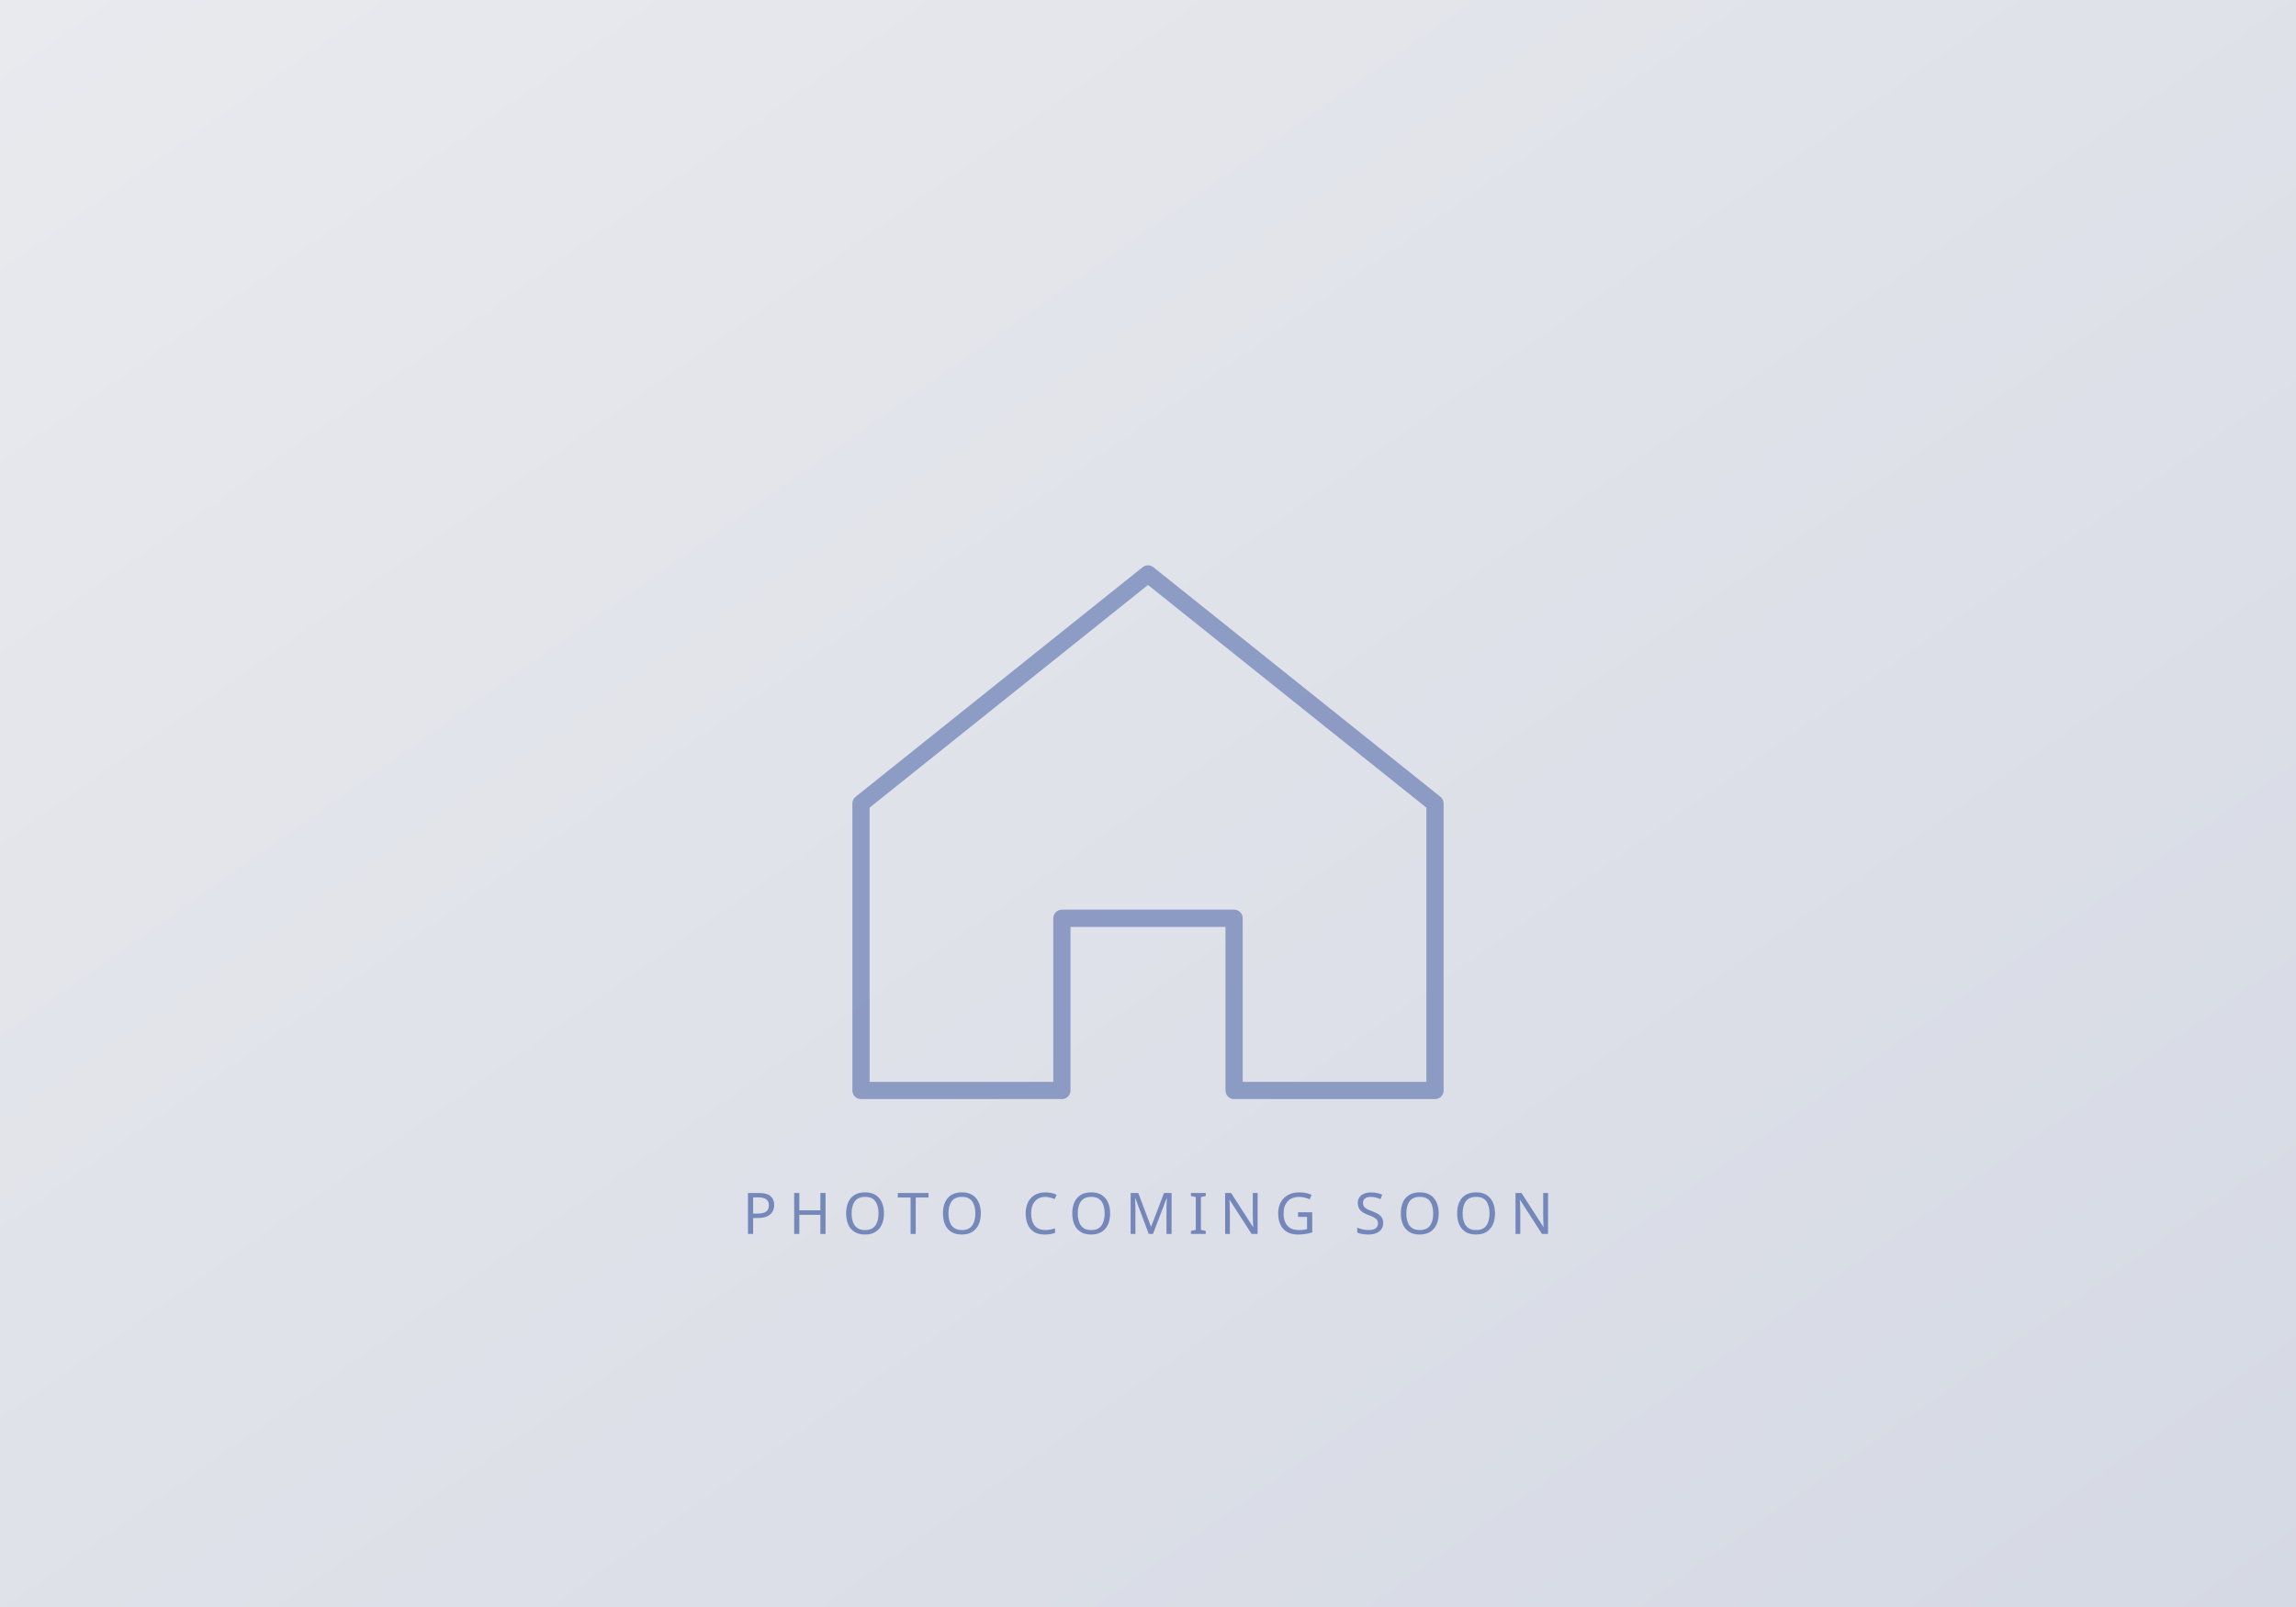
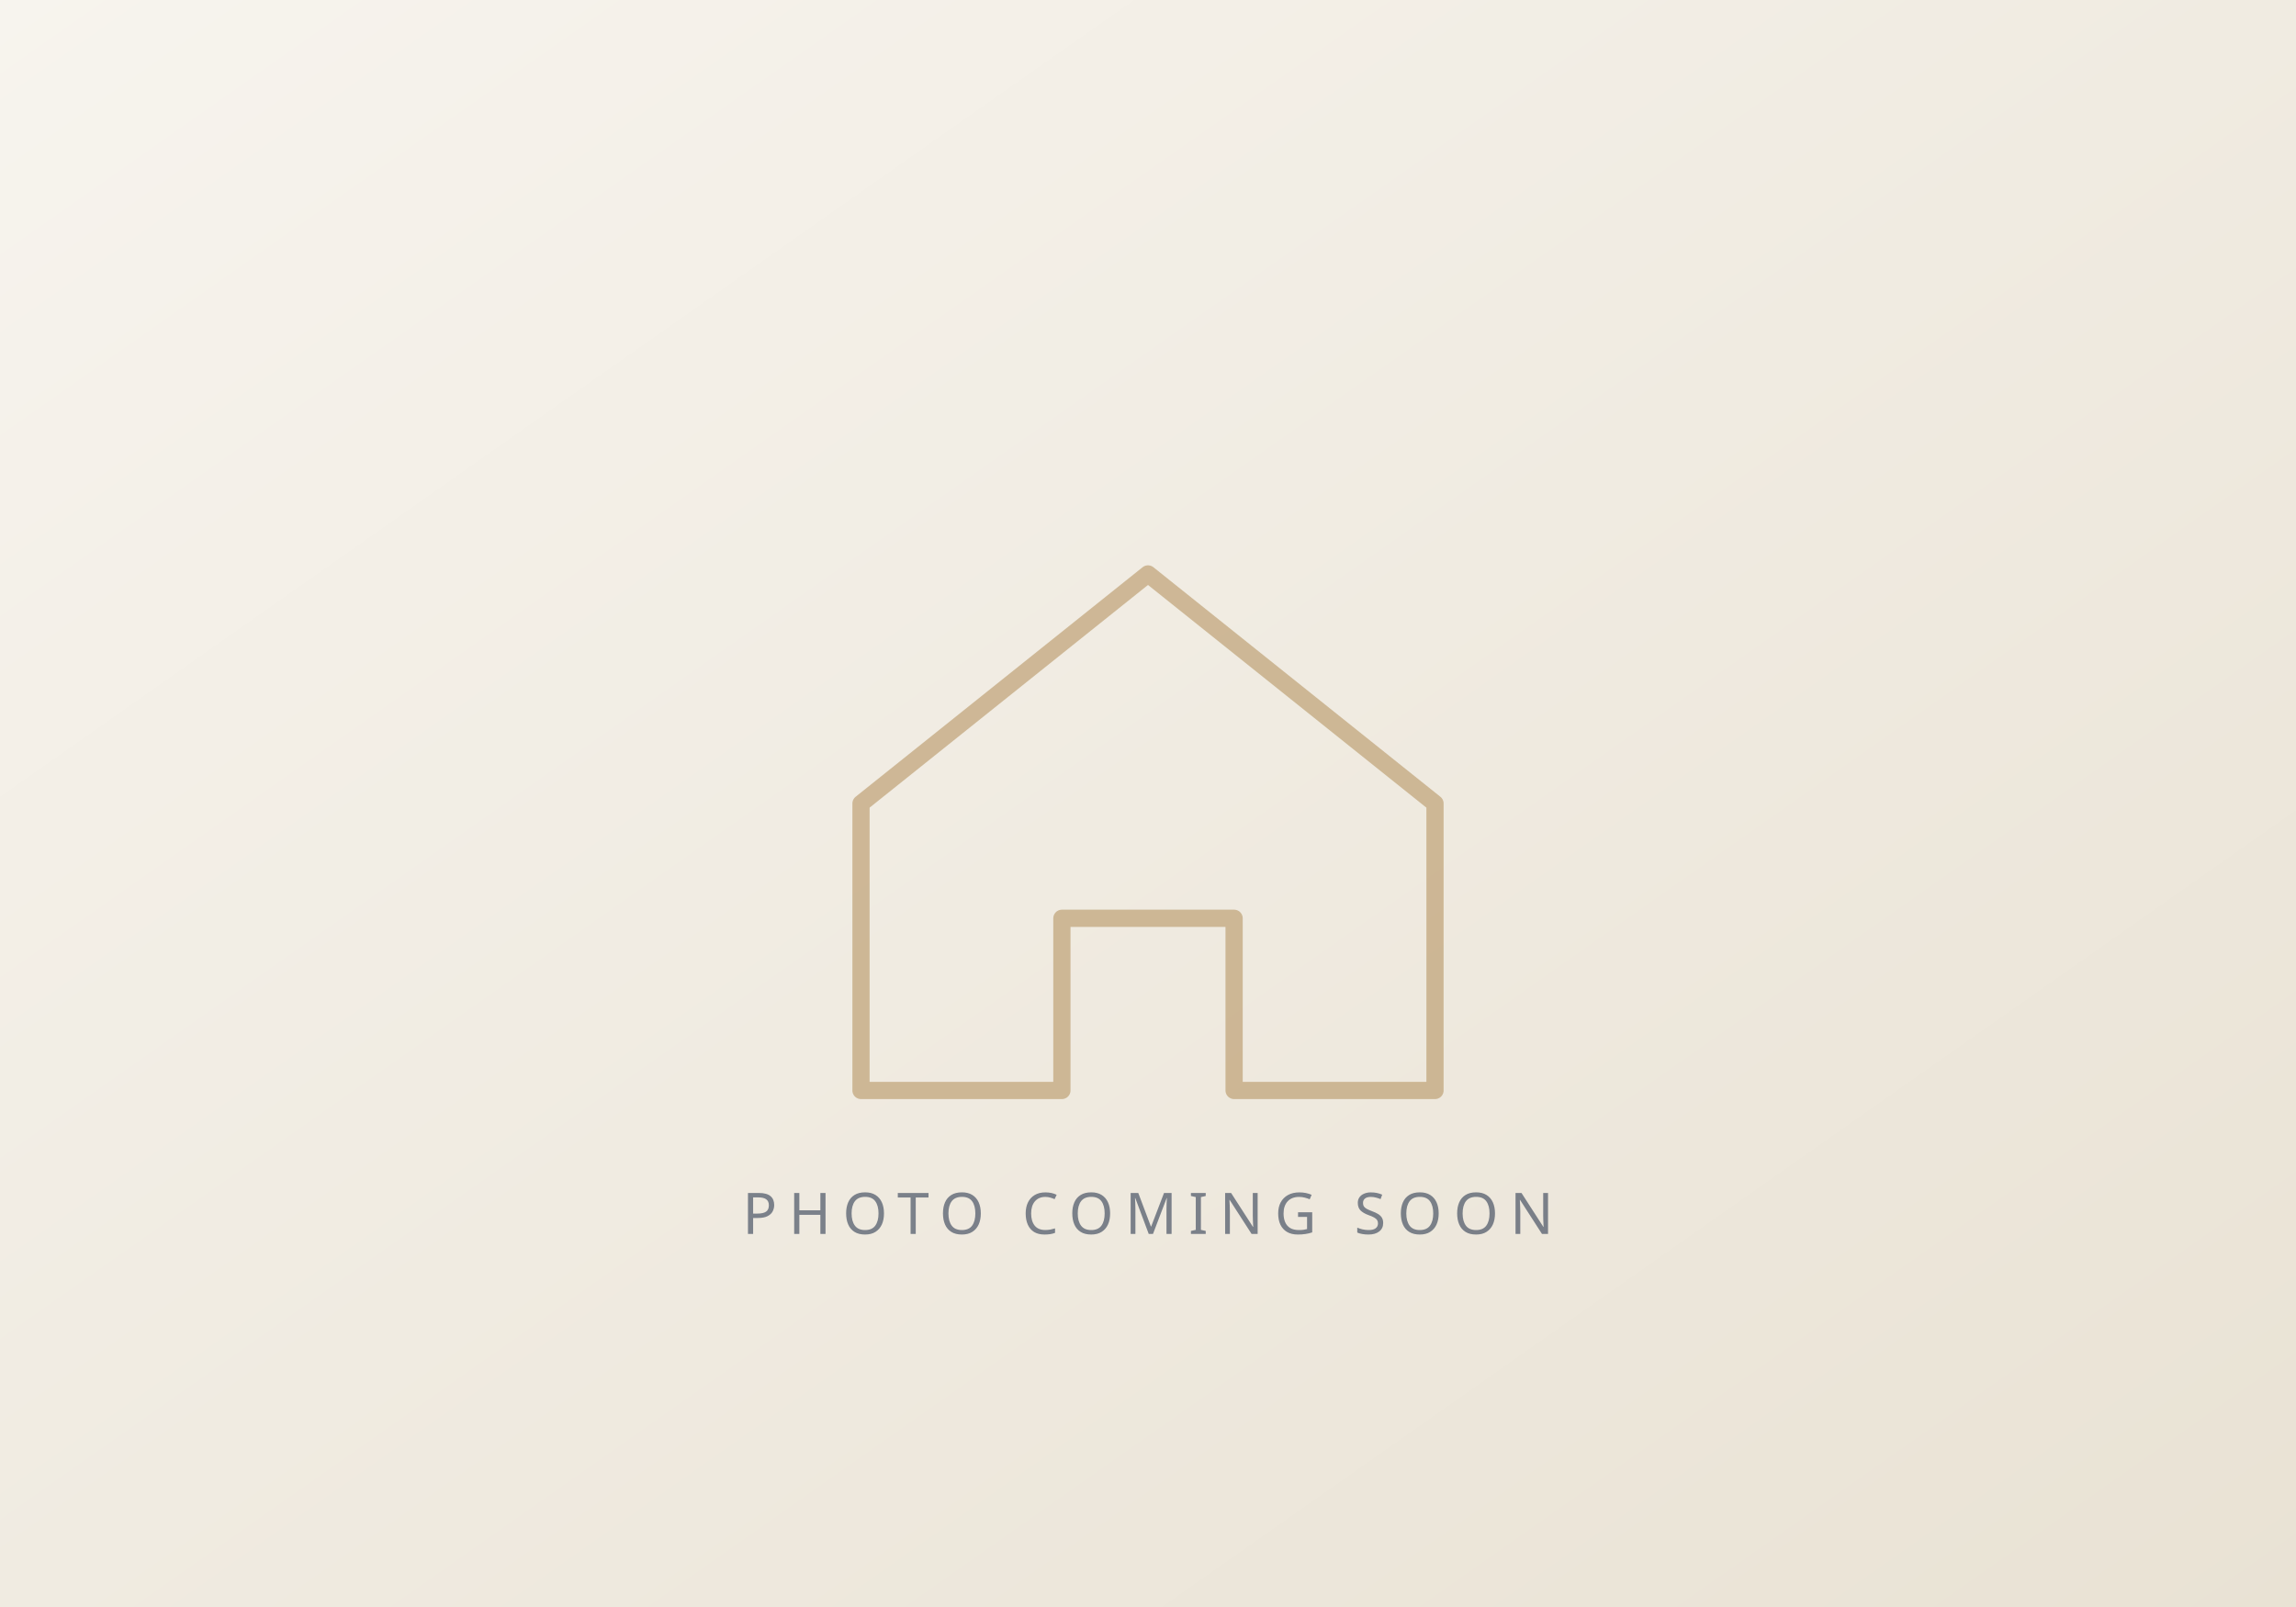
<svg xmlns="http://www.w3.org/2000/svg" viewBox="0 0 800 560">
  <defs>
    <linearGradient id="g" x1="0" y1="0" x2="1" y2="1">
-       <stop offset="0" stop-color="#E9EAEE" />
-       <stop offset="1" stop-color="#D5D9E4" />
+       <stop offset="0" stop-color="#F7F4EE" />
+       <stop offset="1" stop-color="#E9E2D4" />
    </linearGradient>
  </defs>
  <rect width="800" height="560" fill="url(#g)" />
-   <path d="M400 200 300 280v100h70v-60h60v60h70V280z" fill="none" stroke="#4962A6" stroke-width="6" stroke-linejoin="round" opacity=".55" />
-   <text x="400" y="430" text-anchor="middle" font-family="sans-serif" font-size="20" letter-spacing="4" fill="#4962A6" opacity=".7">PHOTO COMING SOON</text>
+   <path d="M400 200 300 280v100h70v-60h60v60h70V280z" fill="none" stroke="#B08D57" stroke-width="6" stroke-linejoin="round" opacity=".55" />
+   <text x="400" y="430" text-anchor="middle" font-family="sans-serif" font-size="20" letter-spacing="4" fill="#1B2A44" opacity=".55">PHOTO COMING SOON</text>
</svg>
